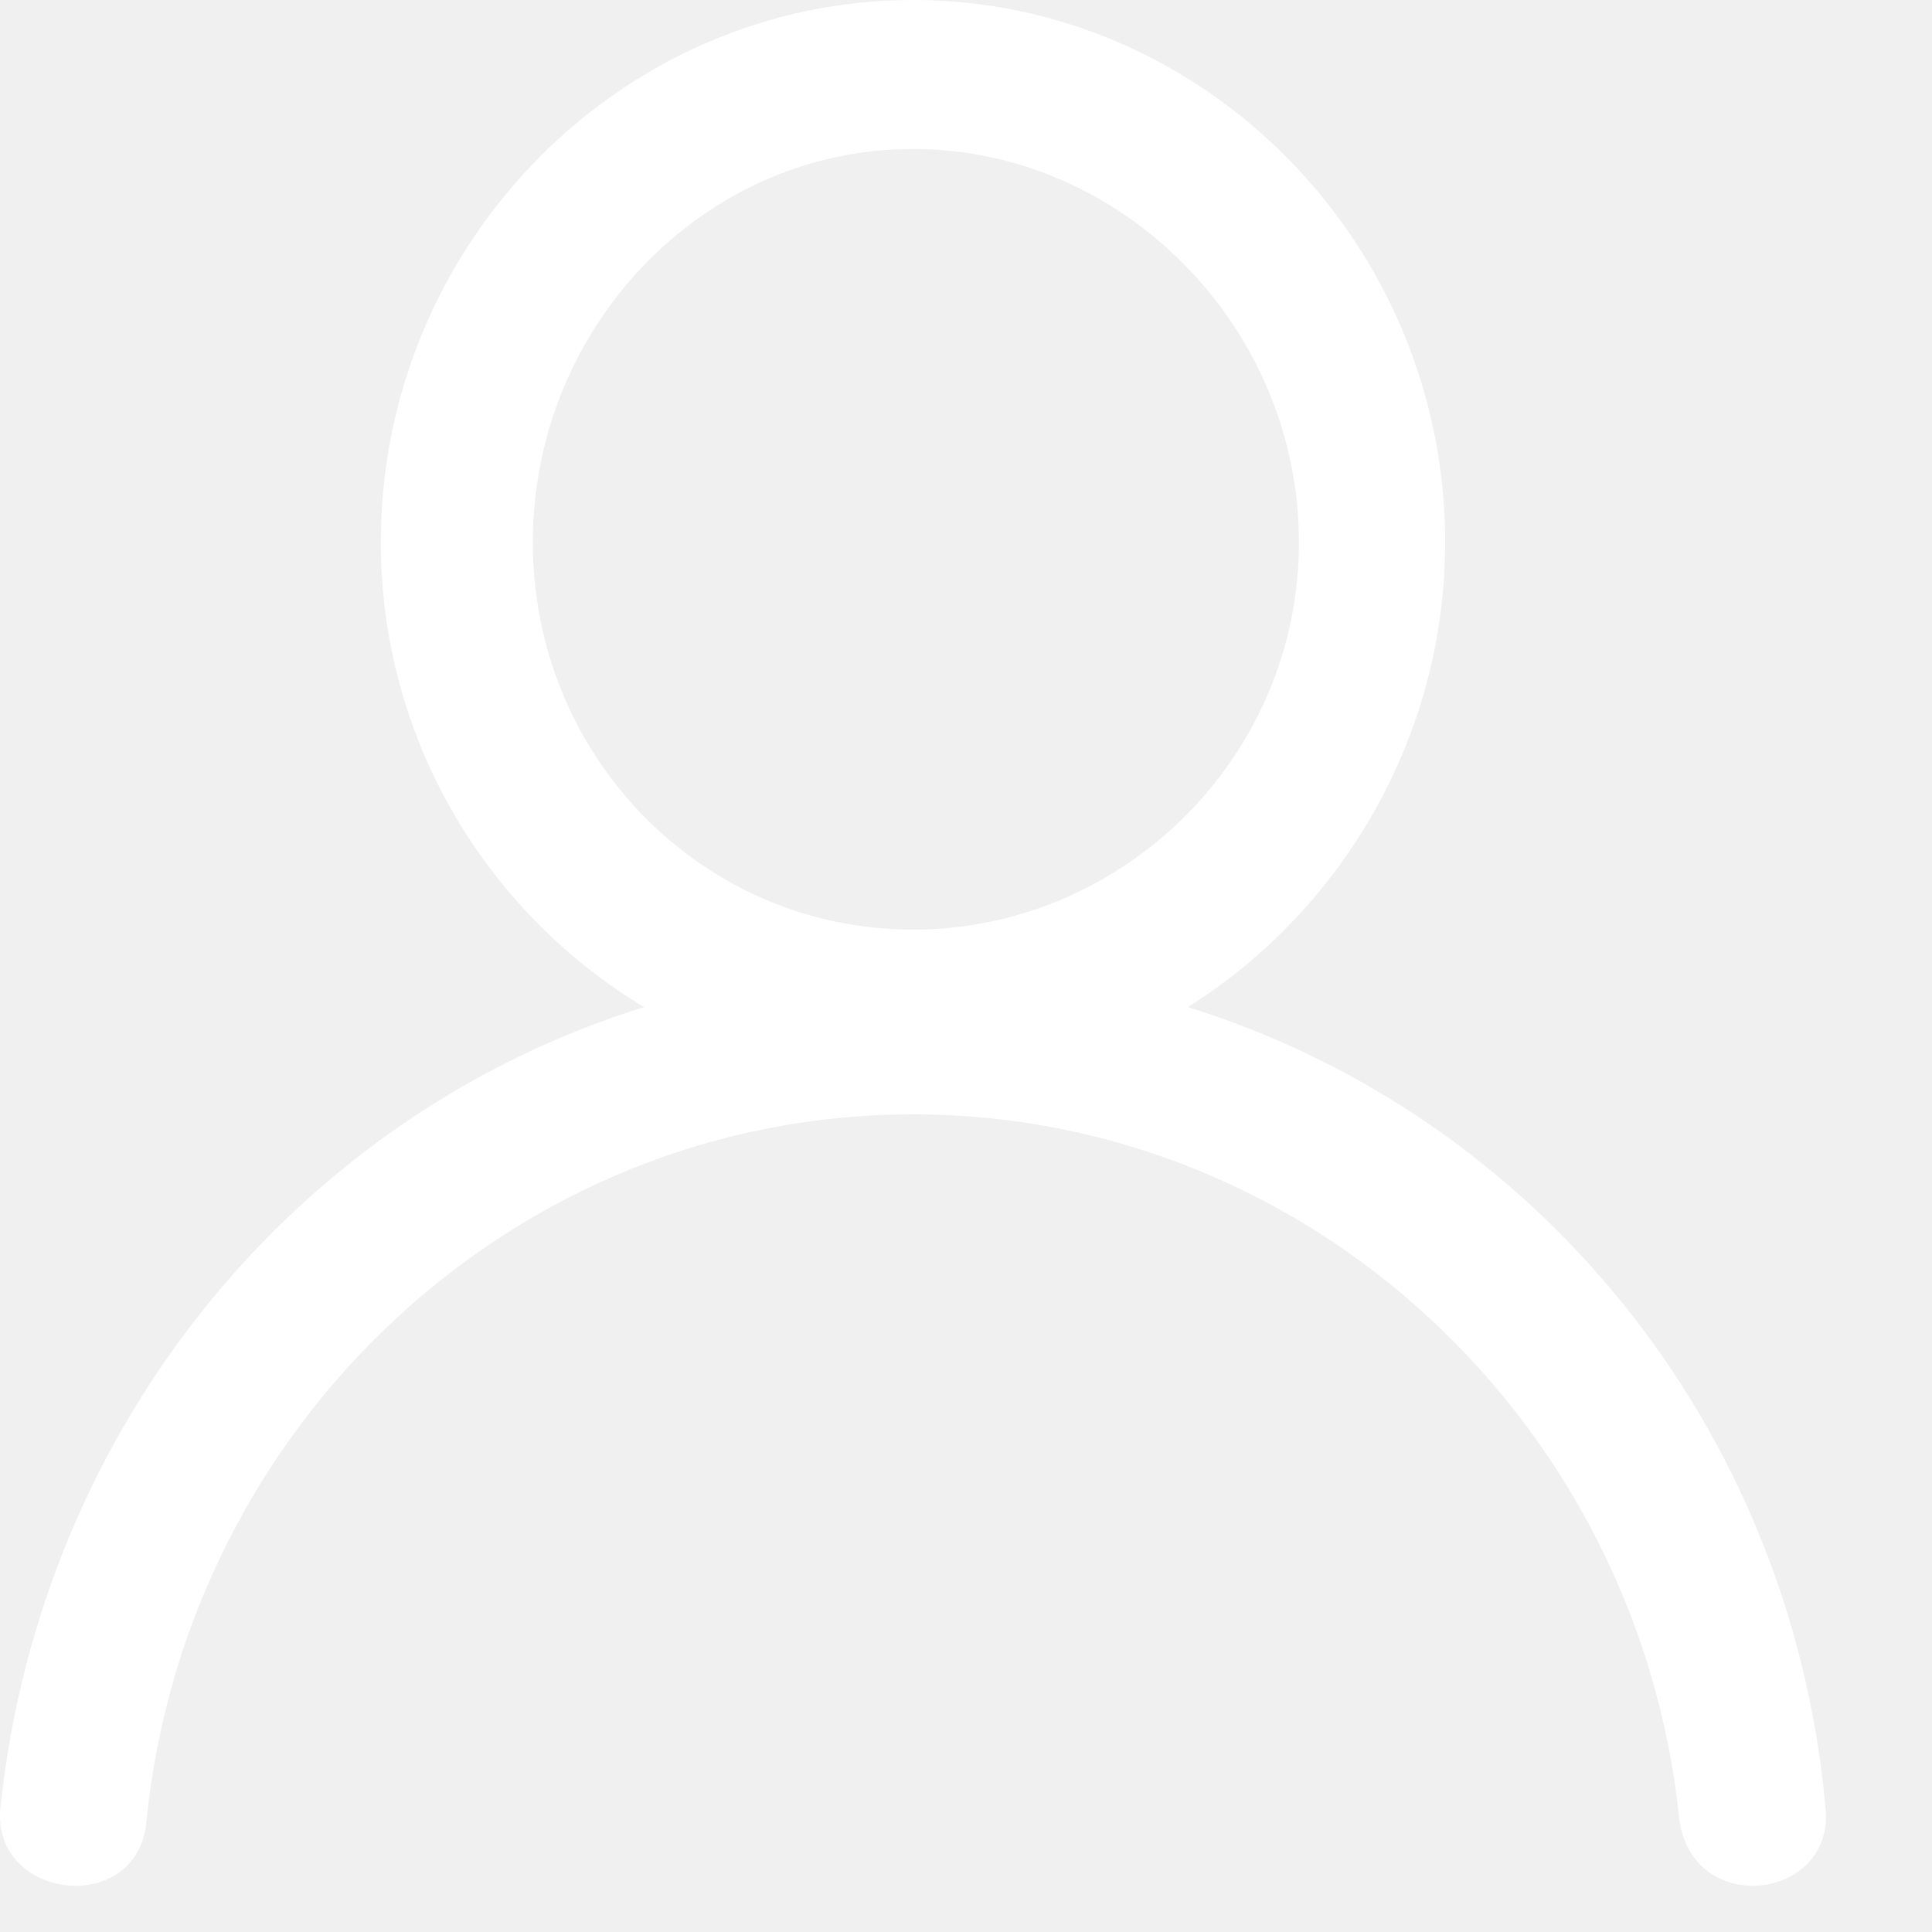
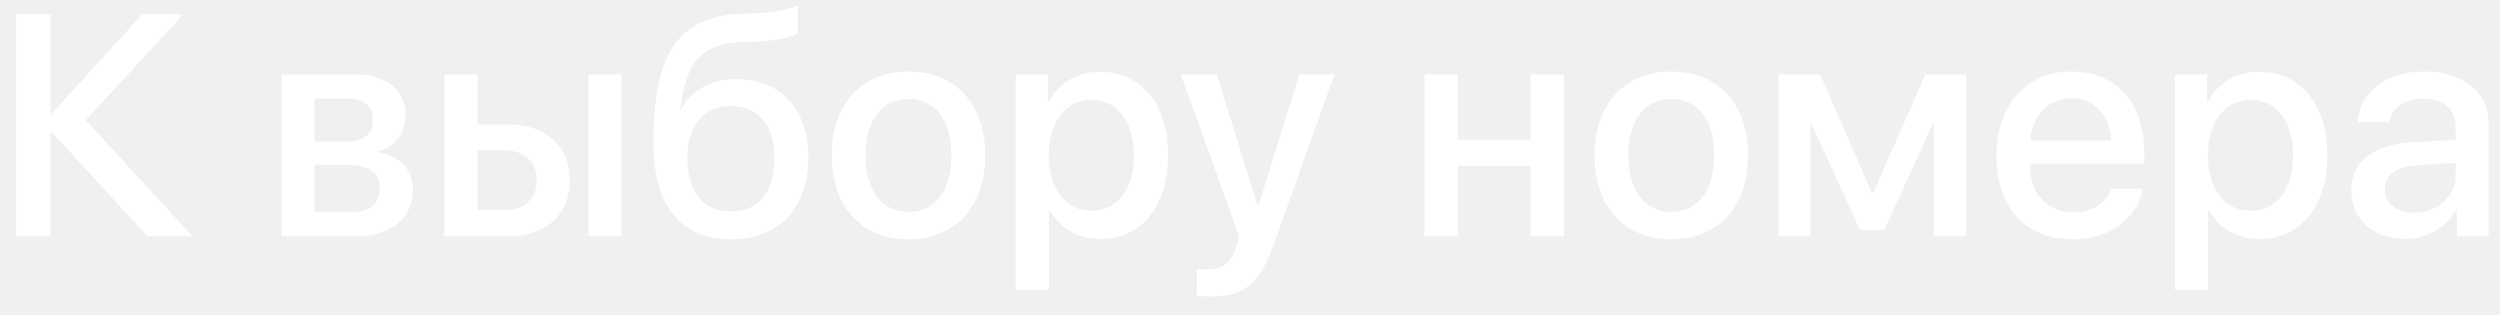
- <svg xmlns="http://www.w3.org/2000/svg" width="18" height="18" viewBox="0 0 18 18" fill="none">
-   <path d="M8.506 0C11.23 0 13.464 2.276 13.464 5.052C13.464 6.885 12.483 8.495 11.067 9.383C14.282 10.382 16.679 13.269 17.006 16.823C17.115 17.711 15.753 17.878 15.644 16.934C15.262 13.269 12.211 10.382 8.506 10.382C4.801 10.382 1.75 13.269 1.368 16.934C1.314 17.878 -0.103 17.711 0.006 16.823C0.387 13.269 2.785 10.382 6 9.383C4.528 8.495 3.548 6.885 3.548 5.052C3.548 2.276 5.782 0 8.506 0ZM8.506 1.388C6.544 1.388 4.964 3.054 4.964 5.052C4.964 7.051 6.544 8.661 8.506 8.661C10.467 8.661 12.102 7.051 12.102 5.052C12.102 3.054 10.467 1.388 8.506 1.388Z" fill="white" />
+ <svg xmlns="http://www.w3.org/2000/svg" width="127" height="16" viewBox="0 0 127 16" fill="none">
+   <path d="M2.566 5.774H2.628L7.222 0.727H9.316L4.355 6.102L9.777 12H7.487L2.628 6.711H2.566V12H0.816V0.727H2.566V5.774ZM18.086 12H14.305V3.781H18.039C19.641 3.781 20.609 4.586 20.609 5.899C20.609 6.75 20 7.531 19.211 7.68V7.742C20.273 7.883 20.977 8.617 20.977 9.633C20.977 11.078 19.867 12 18.086 12ZM15.977 5.008V7.195H17.516C18.469 7.195 18.945 6.828 18.945 6.094C18.945 5.399 18.5 5.008 17.688 5.008H15.977ZM15.977 8.375V10.774H17.82C18.766 10.774 19.289 10.352 19.289 9.563C19.289 8.766 18.734 8.375 17.625 8.375H15.977ZM29.897 12V3.781H31.569V12H29.897ZM22.577 12V3.781H24.264V6.32H25.827C27.725 6.32 28.952 7.422 28.952 9.156C28.952 10.899 27.725 12 25.827 12H22.577ZM25.678 7.641H24.264V10.672H25.678C26.647 10.672 27.272 10.063 27.272 9.156C27.272 8.242 26.639 7.641 25.678 7.641ZM37.153 12.156C34.583 12.156 33.192 10.477 33.192 7.227C33.192 2.664 34.52 0.813 37.645 0.703L38.38 0.68C39.263 0.641 40.153 0.477 40.528 0.274V1.672C40.317 1.867 39.481 2.07 38.473 2.11L37.755 2.133C35.559 2.211 34.864 3.195 34.559 5.516H34.622C35.145 4.547 36.138 4.016 37.427 4.016C39.645 4.016 41.067 5.563 41.067 7.984C41.067 10.57 39.575 12.156 37.153 12.156ZM37.138 10.742C38.528 10.742 39.341 9.758 39.341 8.008C39.341 6.344 38.528 5.391 37.138 5.391C35.739 5.391 34.919 6.344 34.919 8.008C34.919 9.758 35.731 10.742 37.138 10.742ZM46.152 12.156C43.8 12.156 42.253 10.539 42.253 7.891C42.253 5.25 43.816 3.633 46.152 3.633C48.495 3.633 50.05 5.25 50.05 7.891C50.05 10.539 48.503 12.156 46.152 12.156ZM46.152 10.766C47.48 10.766 48.331 9.719 48.331 7.891C48.331 6.07 47.472 5.024 46.152 5.024C44.839 5.024 43.972 6.07 43.972 7.891C43.972 9.719 44.831 10.766 46.152 10.766ZM55.877 3.649C57.97 3.649 59.337 5.289 59.337 7.891C59.337 10.492 57.978 12.141 55.908 12.141C54.728 12.141 53.791 11.563 53.322 10.649H53.283V14.719H51.595V3.781H53.228V5.195H53.259C53.744 4.25 54.689 3.649 55.877 3.649ZM55.431 10.711C56.767 10.711 57.603 9.617 57.603 7.891C57.603 6.172 56.767 5.07 55.431 5.07C54.142 5.07 53.275 6.195 53.275 7.891C53.275 9.602 54.142 10.711 55.431 10.711ZM61.484 15.063C61.352 15.063 60.922 15.047 60.797 15.024V13.656C60.922 13.688 61.203 13.688 61.344 13.688C62.125 13.688 62.547 13.36 62.805 12.516C62.805 12.5 62.953 12.016 62.953 12.008L59.984 3.781H61.812L63.891 10.469H63.922L66.008 3.781H67.789L64.703 12.43C64 14.422 63.195 15.063 61.484 15.063ZM77.755 12V8.422H74.052V12H72.364V3.781H74.052V7.094H77.755V3.781H79.442V12H77.755ZM84.902 12.156C82.55 12.156 81.003 10.539 81.003 7.891C81.003 5.25 82.566 3.633 84.902 3.633C87.245 3.633 88.8 5.25 88.8 7.891C88.8 10.539 87.253 12.156 84.902 12.156ZM84.902 10.766C86.23 10.766 87.081 9.719 87.081 7.891C87.081 6.07 86.222 5.024 84.902 5.024C83.589 5.024 82.722 6.07 82.722 7.891C82.722 9.719 83.581 10.766 84.902 10.766ZM91.97 12H90.345V3.781H92.463L95.095 9.805H95.158L97.806 3.781H99.877V12H98.236V6.297H98.181L95.72 11.68H94.486L92.025 6.297H91.97V12ZM107.234 9.586H108.844C108.602 11.086 107.18 12.156 105.297 12.156C102.883 12.156 101.422 10.524 101.422 7.93C101.422 5.352 102.906 3.633 105.234 3.633C107.508 3.633 108.93 5.242 108.93 7.734V8.313H103.125V8.414C103.125 9.844 103.984 10.789 105.336 10.789C106.297 10.789 107.016 10.305 107.234 9.586ZM105.227 4.992C104.047 4.992 103.219 5.891 103.141 7.133H107.242C107.203 5.875 106.406 4.992 105.227 4.992ZM114.764 3.649C116.858 3.649 118.225 5.289 118.225 7.891C118.225 10.492 116.866 12.141 114.795 12.141C113.616 12.141 112.678 11.563 112.209 10.649H112.17V14.719H110.483V3.781H112.116V5.195H112.147C112.631 4.25 113.577 3.649 114.764 3.649ZM114.319 10.711C115.655 10.711 116.491 9.617 116.491 7.891C116.491 6.172 115.655 5.07 114.319 5.07C113.03 5.07 112.163 6.195 112.163 7.891C112.163 9.602 113.03 10.711 114.319 10.711ZM122.177 12.141C120.575 12.141 119.442 11.141 119.442 9.664C119.442 8.227 120.544 7.344 122.497 7.234L124.747 7.102V6.469C124.747 5.555 124.13 5.008 123.098 5.008C122.122 5.008 121.513 5.477 121.364 6.211H119.77C119.864 4.727 121.13 3.633 123.161 3.633C125.153 3.633 126.427 4.688 126.427 6.336V12H124.809V10.649H124.77C124.294 11.563 123.255 12.141 122.177 12.141ZM122.645 10.805C123.825 10.805 124.747 9.992 124.747 8.922V8.274L122.723 8.399C121.716 8.469 121.145 8.914 121.145 9.617C121.145 10.336 121.747 10.805 122.645 10.805Z" fill="white" />
</svg>
